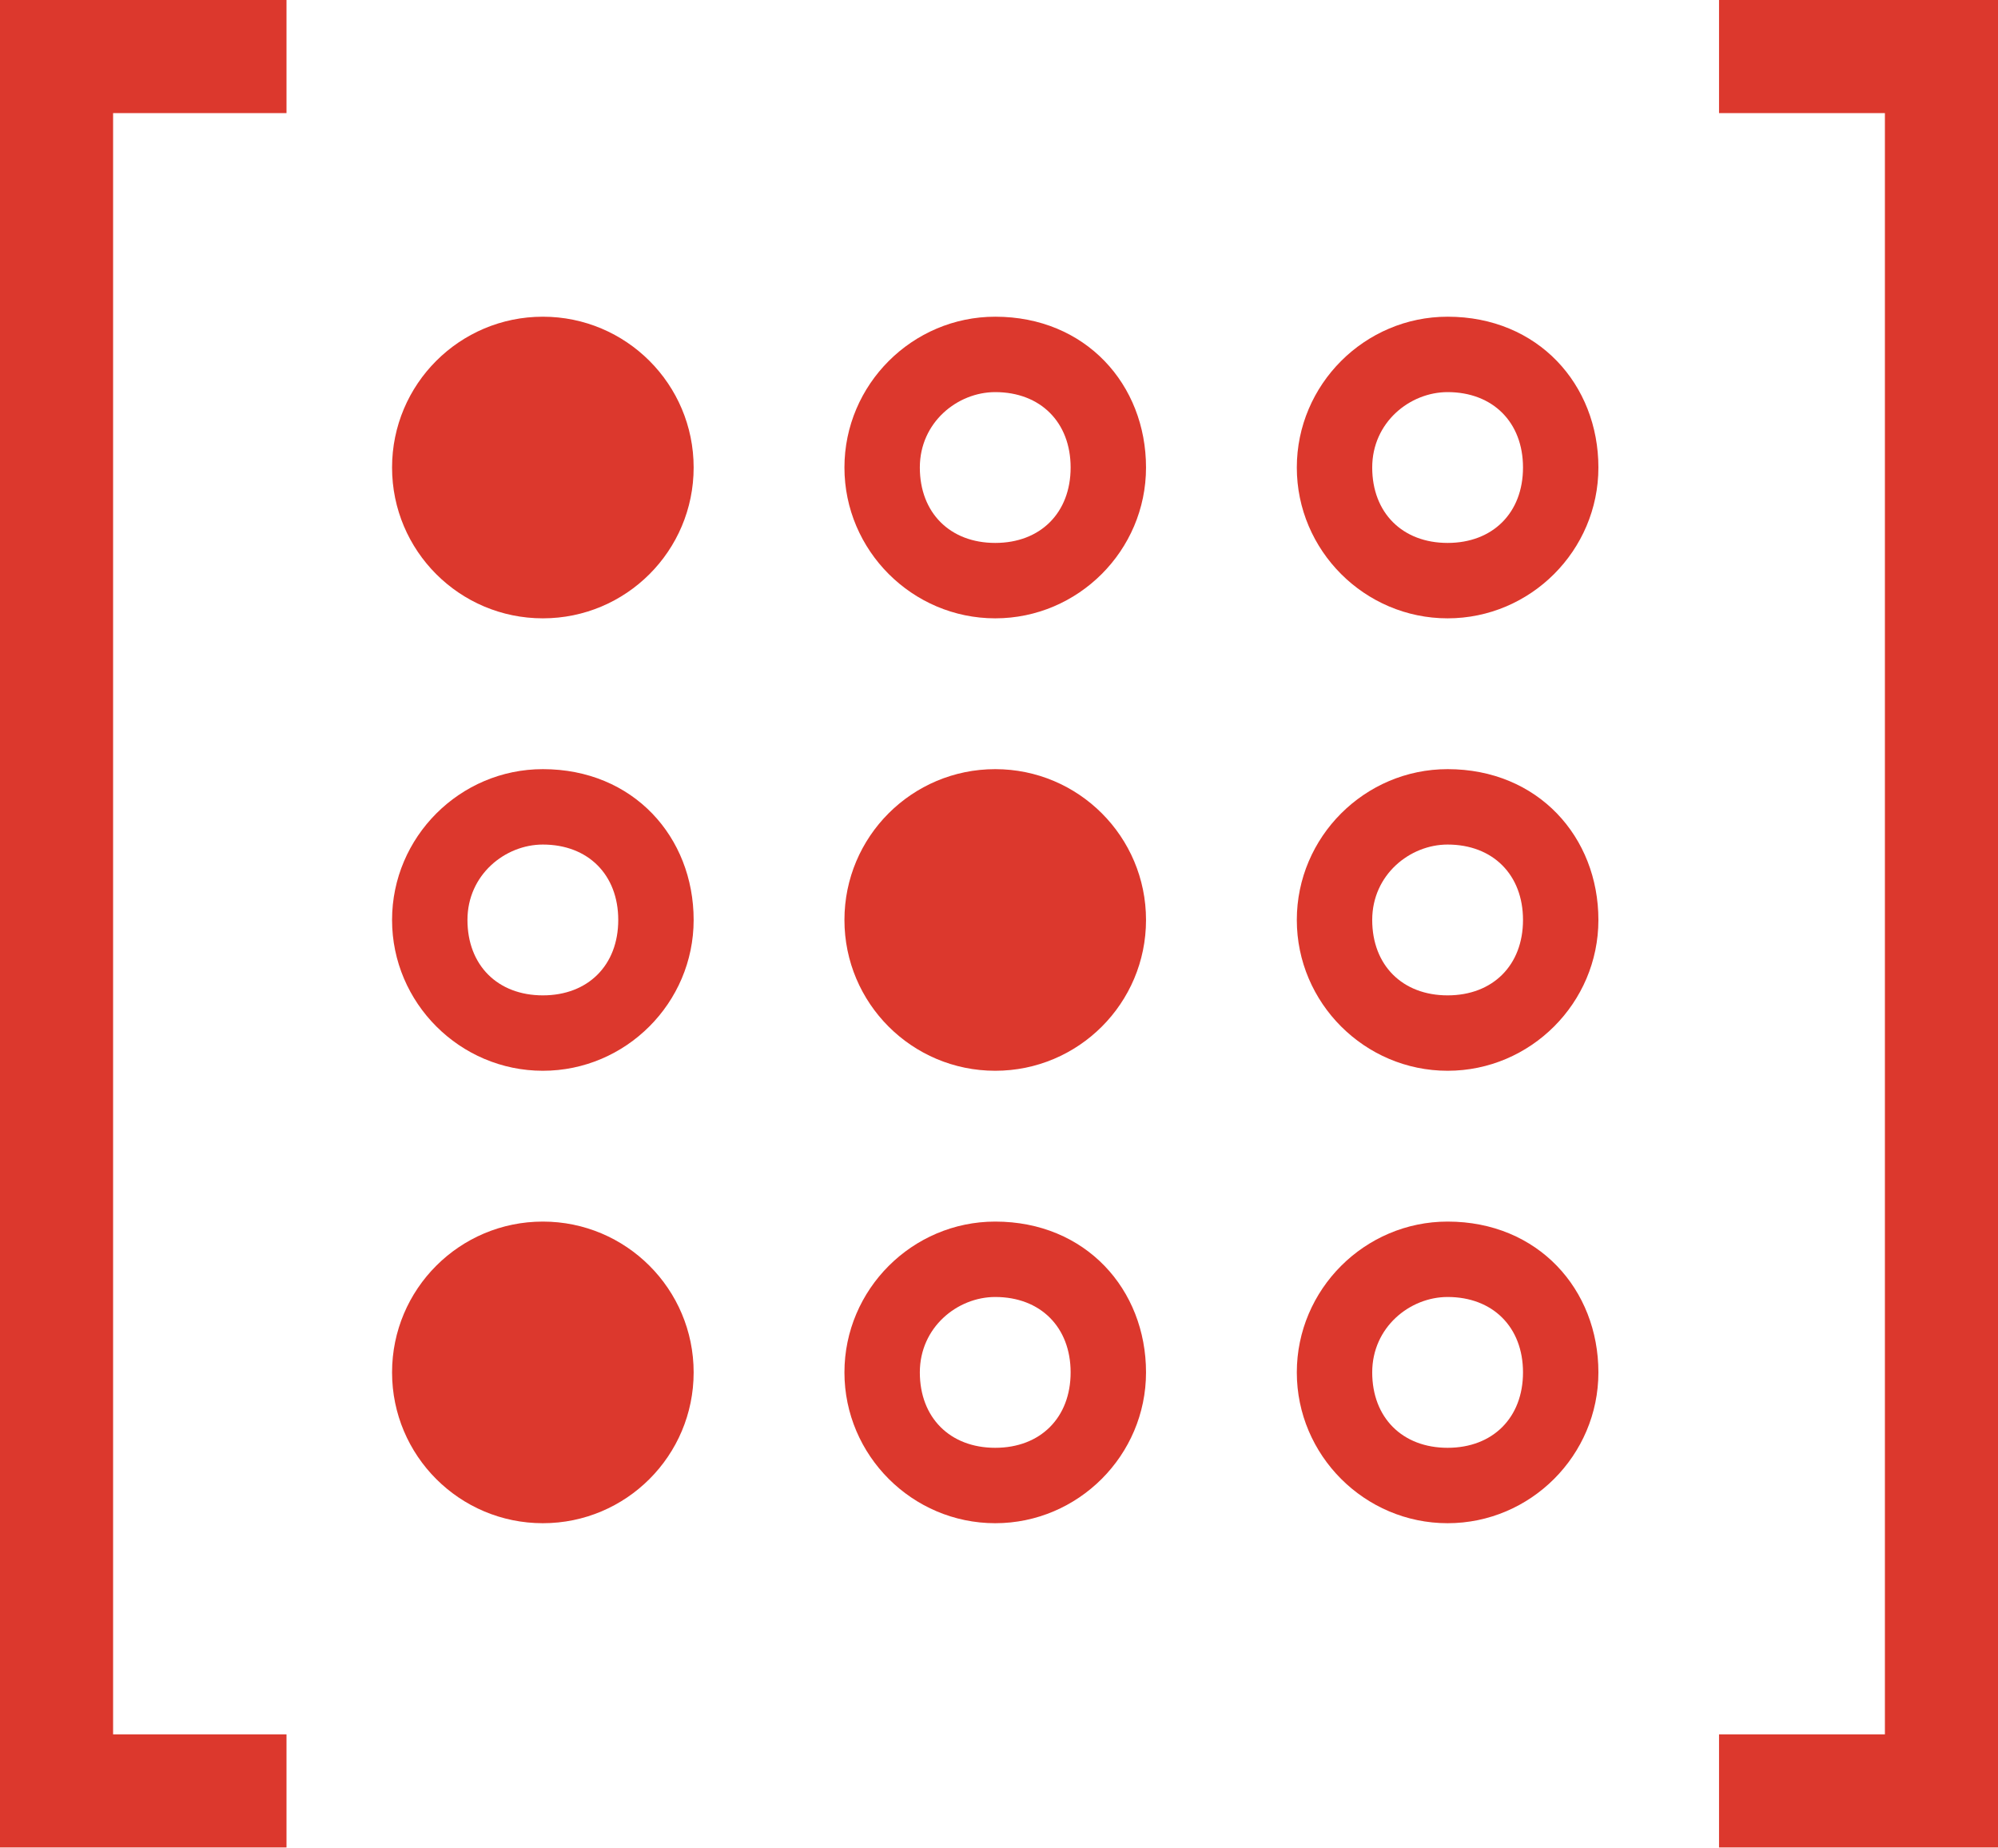
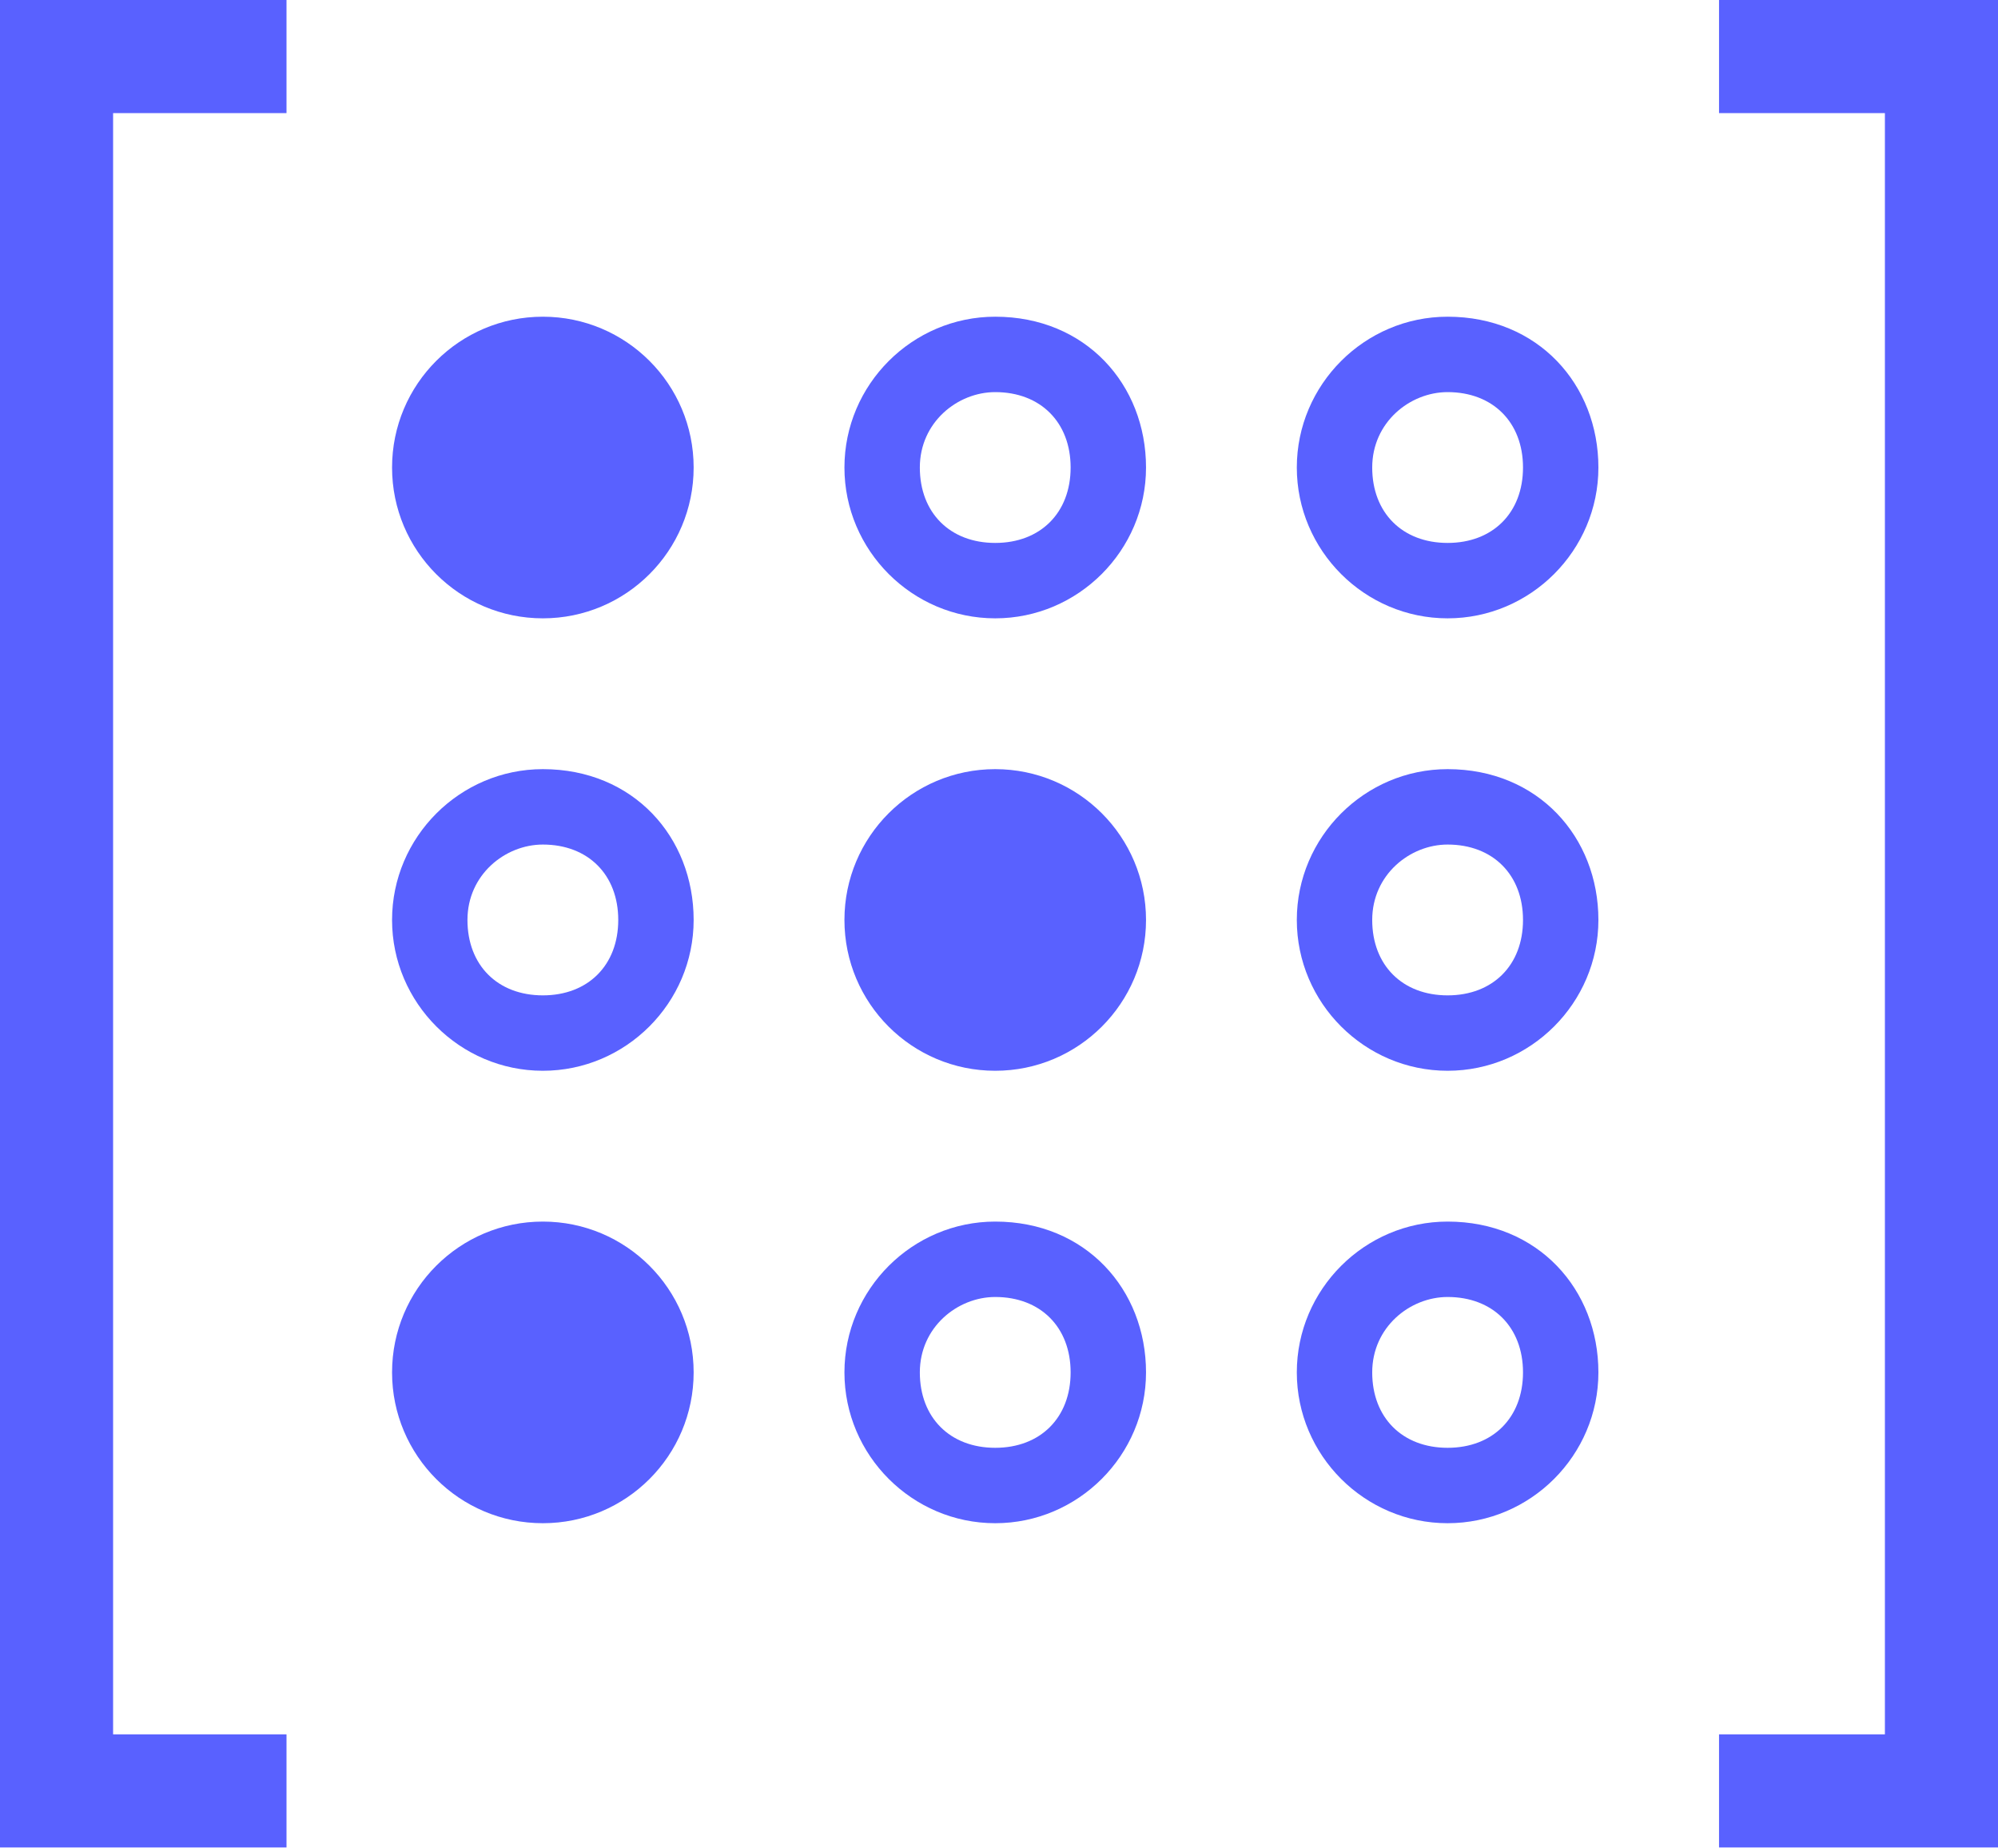
<svg xmlns="http://www.w3.org/2000/svg" version="1.1" id="Layer_1" x="0px" y="0px" viewBox="0 0 26.5 24.5" style="enable-background:new 0 0 26.5 24.5;" xml:space="preserve">
  <style type="text/css">
- 	.st0{fill:#DC382D;}
- 	.st1{fill:none;stroke:#DC382D;stroke-width:1.5;stroke-miterlimit:10;}
+ 	.st0{fill:#5961ff;}
+ 	.st1{fill:none;stroke:#5961ff;stroke-width:1.5;stroke-miterlimit:10;}
</style>
  <g>
    <g>
      <g>
        <polygon class="st0" points="3.8,24.5 0,24.5 0,0 3.8,0 3.8,1.5 1.5,1.5 1.5,23 3.8,23    " />
      </g>
      <g>
        <polygon class="st0" points="26.5,24.5 22.8,24.5 22.8,23 25,23 25,1.5 22.8,1.5 22.8,0 26.5,0    " />
      </g>
    </g>
    <g>
      <path class="st0" d="M19.2,5.2c0.6,0,1,0.4,1,1s-0.4,1-1,1s-1-0.4-1-1S18.7,5.2,19.2,5.2 M19.2,4.2c-1.1,0-2,0.9-2,2s0.9,2,2,2    s2-0.9,2-2S20.4,4.2,19.2,4.2L19.2,4.2z" />
      <path class="st0" d="M19.2,11.2c0.6,0,1,0.4,1,1s-0.4,1-1,1s-1-0.4-1-1S18.7,11.2,19.2,11.2 M19.2,10.2c-1.1,0-2,0.9-2,2    s0.9,2,2,2s2-0.9,2-2S20.4,10.2,19.2,10.2L19.2,10.2z" />
      <path class="st0" d="M19.2,17.2c0.6,0,1,0.4,1,1s-0.4,1-1,1s-1-0.4-1-1S18.7,17.2,19.2,17.2 M19.2,16.2c-1.1,0-2,0.9-2,2    s0.9,2,2,2s2-0.9,2-2S20.4,16.2,19.2,16.2L19.2,16.2z" />
      <path class="st0" d="M13.2,5.2c0.6,0,1,0.4,1,1s-0.4,1-1,1s-1-0.4-1-1S12.7,5.2,13.2,5.2 M13.2,4.2c-1.1,0-2,0.9-2,2s0.9,2,2,2    s2-0.9,2-2S14.4,4.2,13.2,4.2L13.2,4.2z" />
      <circle class="st0" cx="13.2" cy="12.2" r="2" />
      <path class="st0" d="M13.2,17.2c0.6,0,1,0.4,1,1s-0.4,1-1,1s-1-0.4-1-1S12.7,17.2,13.2,17.2 M13.2,16.2c-1.1,0-2,0.9-2,2    s0.9,2,2,2s2-0.9,2-2S14.4,16.2,13.2,16.2L13.2,16.2z" />
      <circle class="st0" cx="7.2" cy="6.2" r="2" />
      <path class="st0" d="M7.2,11.2c0.6,0,1,0.4,1,1s-0.4,1-1,1s-1-0.4-1-1S6.7,11.2,7.2,11.2 M7.2,10.2c-1.1,0-2,0.9-2,2s0.9,2,2,2    s2-0.9,2-2S8.4,10.2,7.2,10.2L7.2,10.2z" />
      <circle class="st0" cx="7.2" cy="18.2" r="2" />
    </g>
  </g>
</svg>
